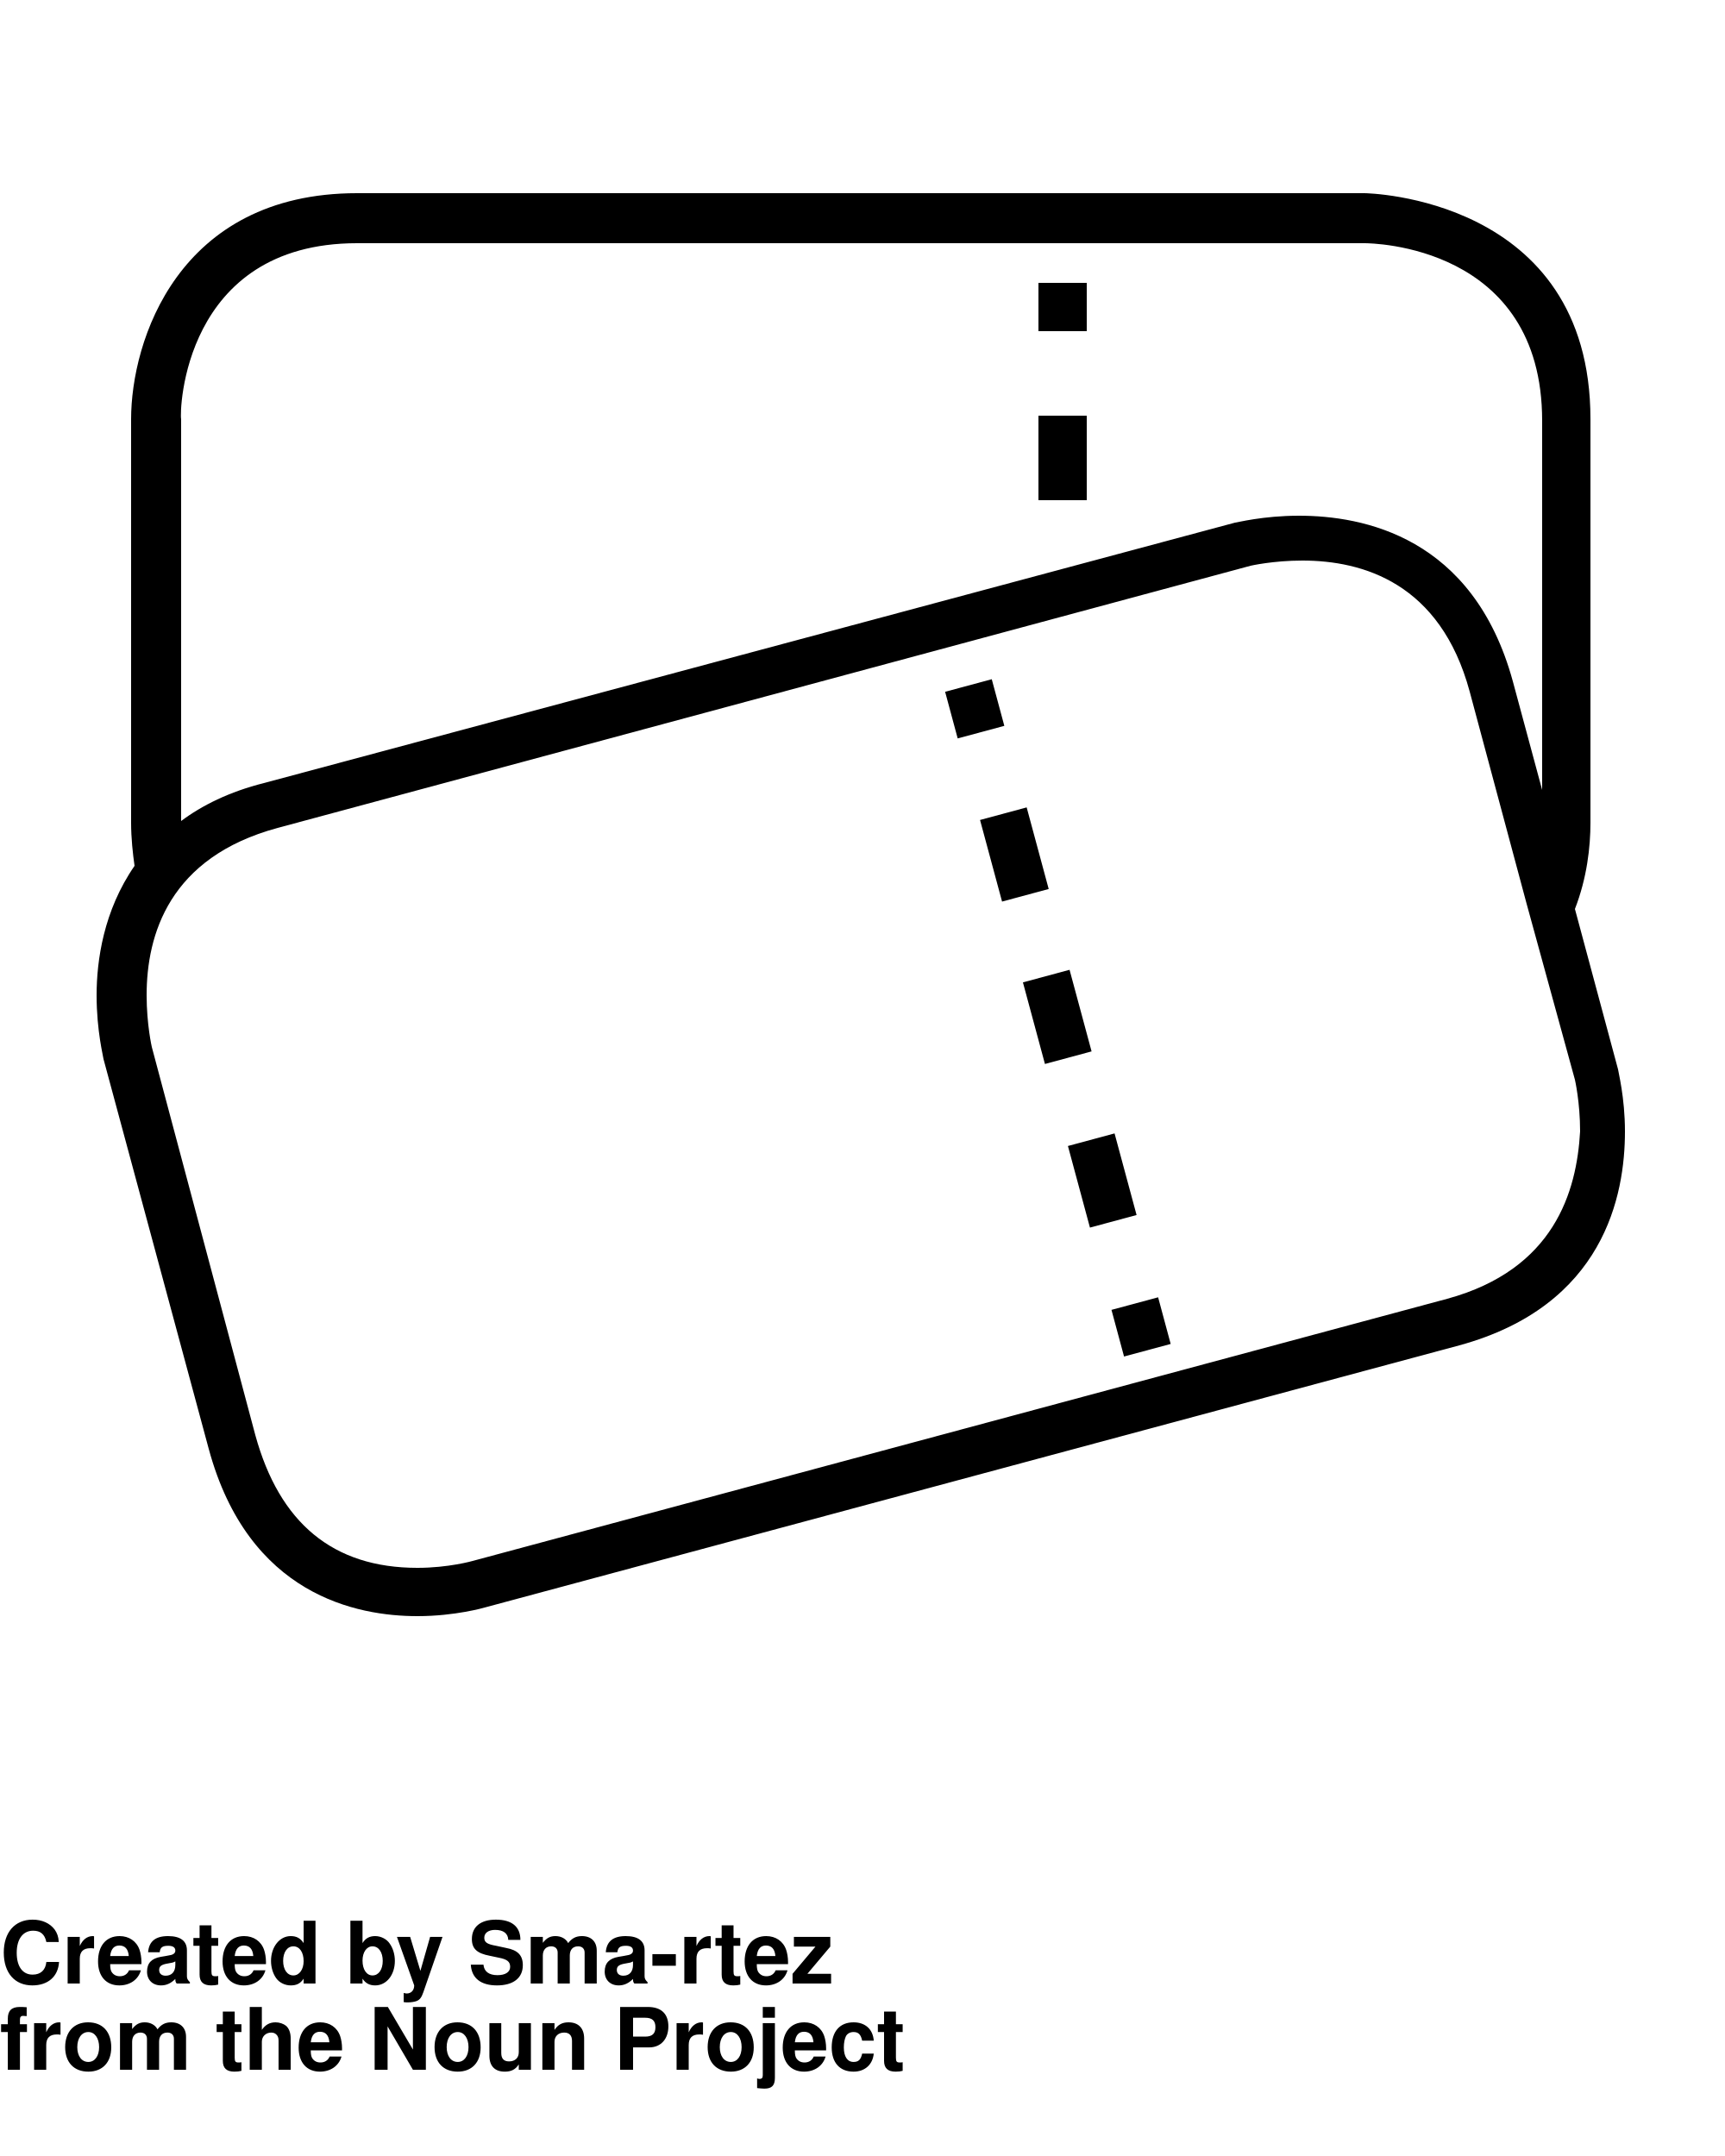
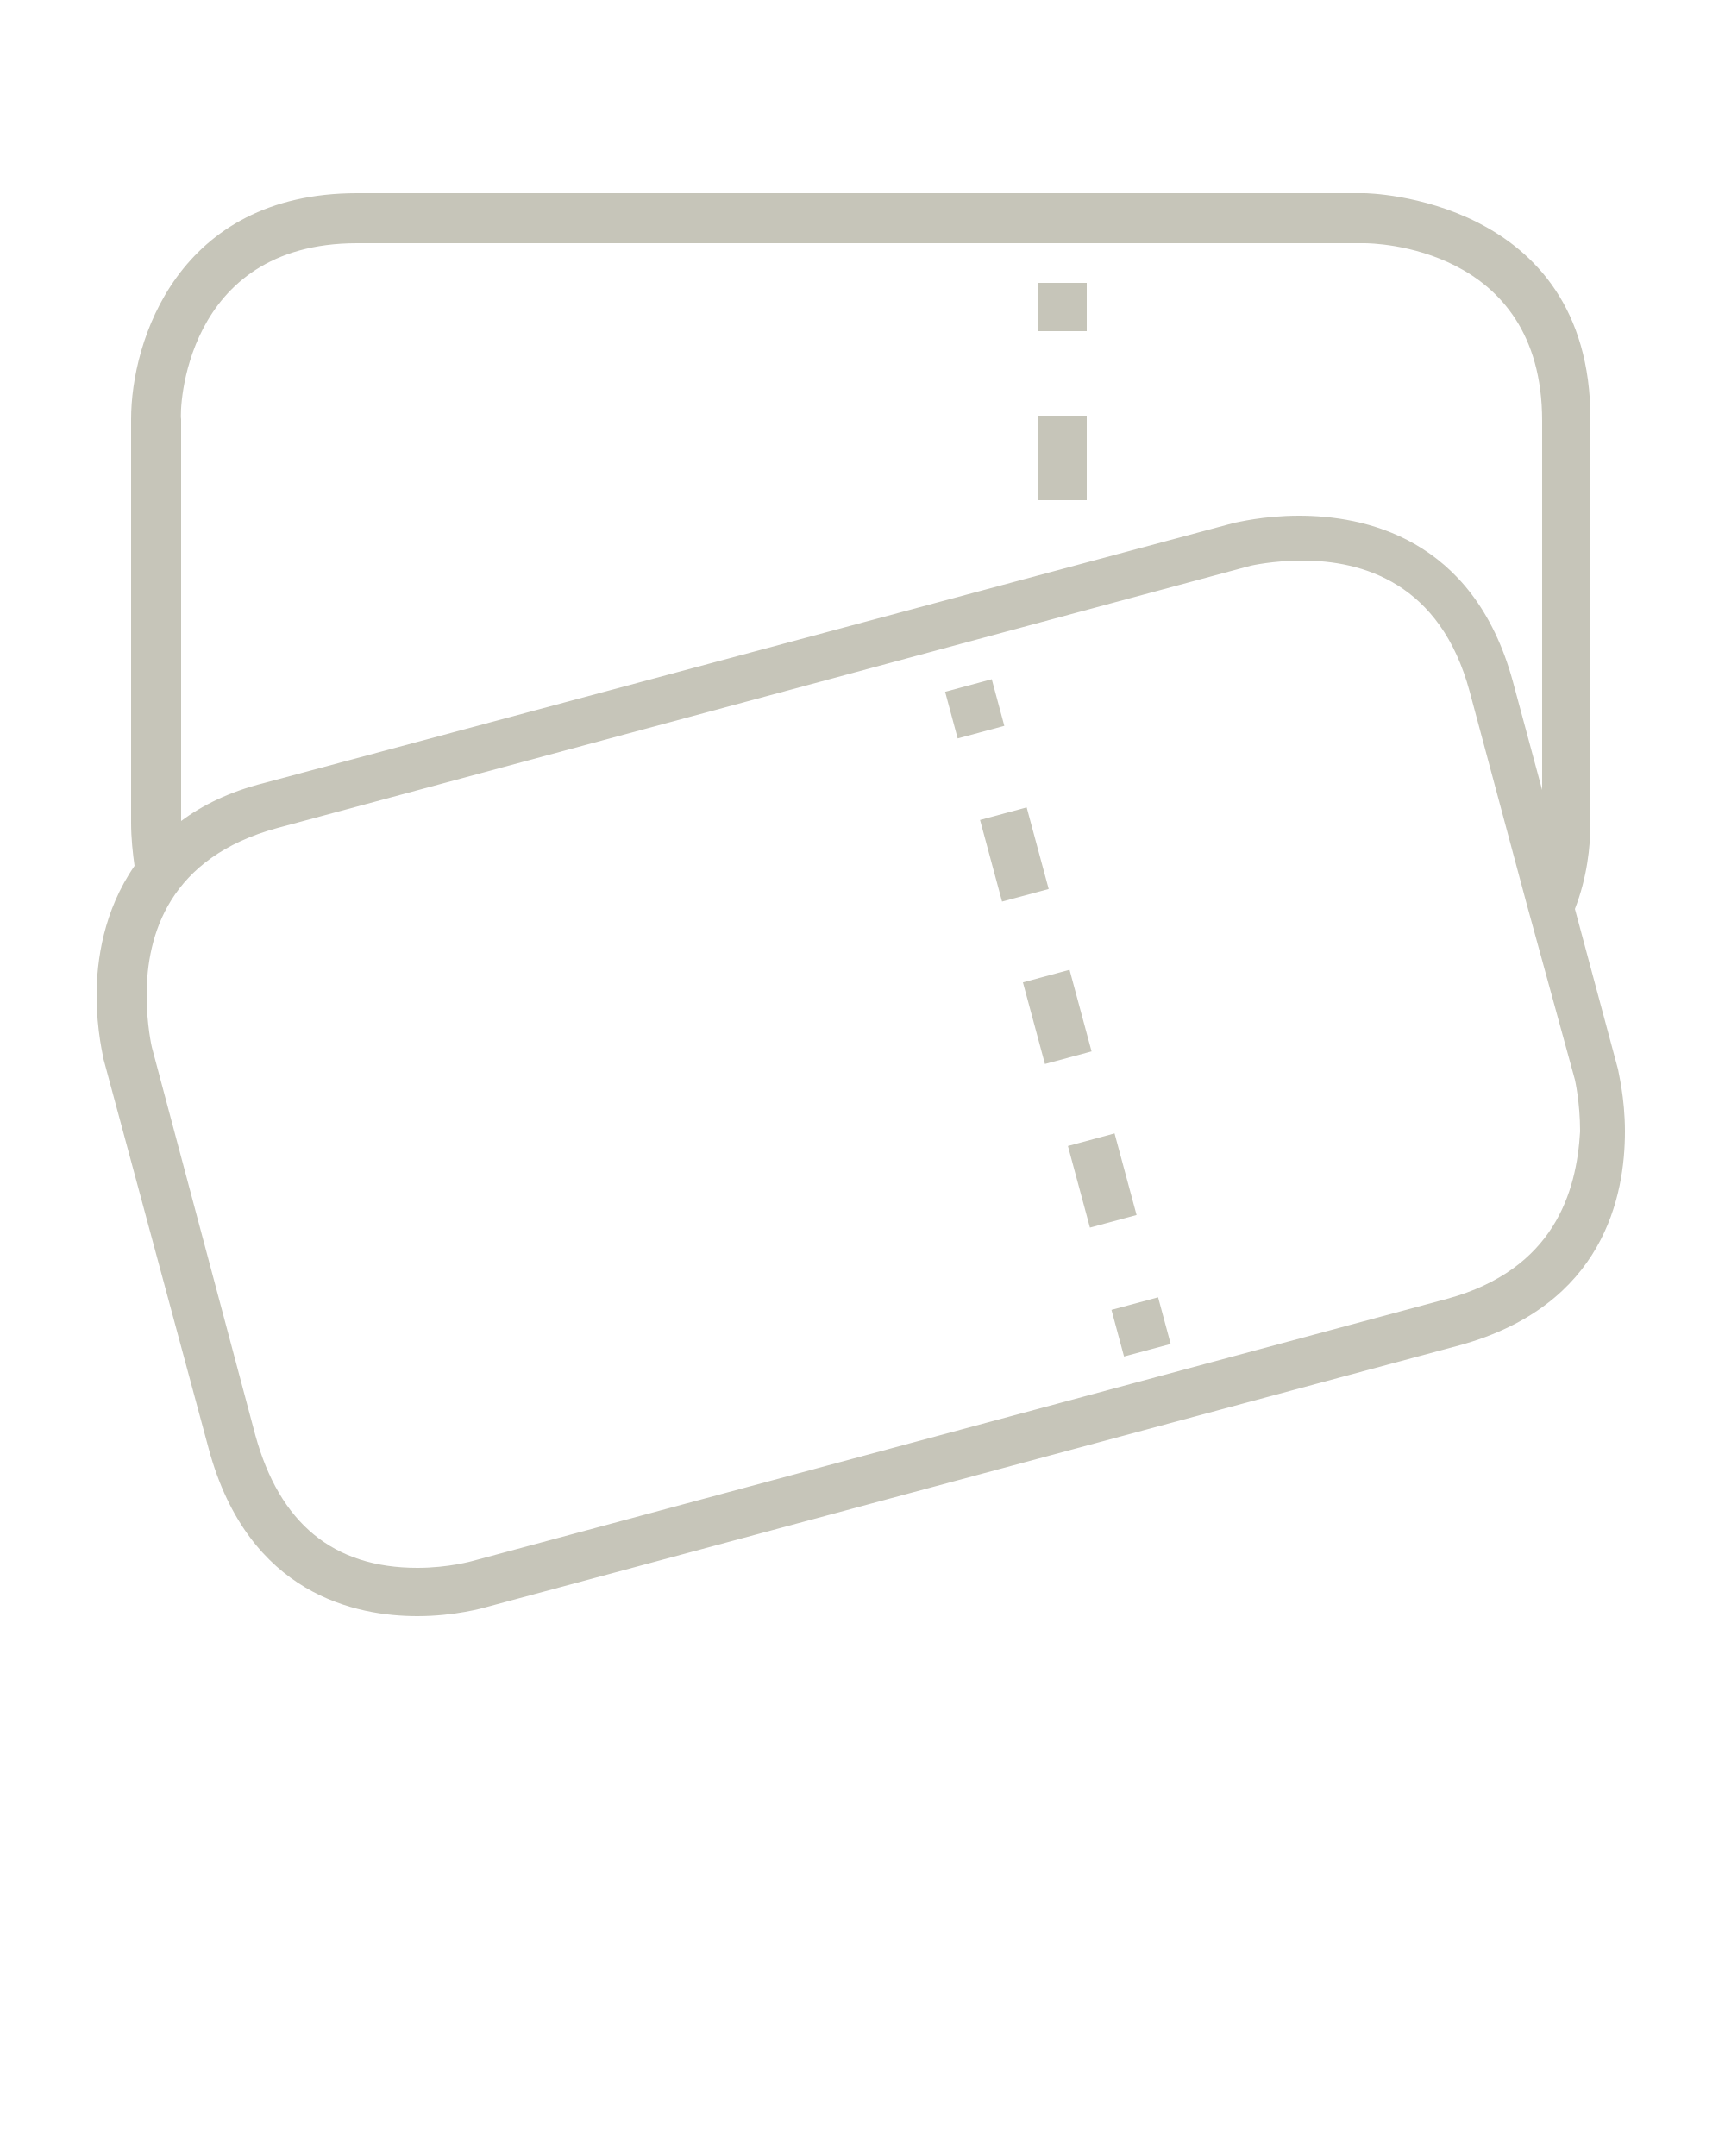
<svg xmlns="http://www.w3.org/2000/svg" version="1.1" x="0px" y="0px" viewBox="0 0 100 125" enable-background="new 0 0 100 100" xml:space="preserve">
  <g>
-     <rect x="60.2" y="16.4" width="2.8" height="2.8" />
-     <rect x="60.2" y="24.1" width="2.8" height="4.9" />
-     <path d="M93.8,62l-2.5-9.3c0.7-1.8,0.9-3.6,0.9-5V24.3c0-12.9-13-13.1-13.1-13.1H20.7c-10.4,0-13.1,8.6-13.1,13.1v23.4   c0,0.9,0.1,1.8,0.2,2.5c-1.8,2.6-2.2,5.5-2.2,7.5c0,2.1,0.4,3.6,0.4,3.7L12.1,84c2.3,8.5,8.6,9.7,12.1,9.7c2.2,0,3.9-0.5,3.9-0.5   L84.6,78c8.4-2.3,9.6-8.7,9.6-12.4C94.2,63.6,93.8,62.1,93.8,62z M20.7,14.1h58.4c0.4,0,10.3,0.1,10.3,10.3v21.4l-1.7-6.3   c-2.3-8.4-8.7-9.6-12.4-9.6c-2.1,0-3.6,0.4-3.7,0.4L15.3,45.4c-2,0.5-3.6,1.3-4.8,2.2V24.3C10.4,23.9,10.6,14.1,20.7,14.1z    M83.9,75.3L27.4,90.5c0,0-1.4,0.4-3.2,0.4c-4.9,0-8-2.6-9.4-7.7L8.8,60.7c0,0-0.3-1.3-0.3-3c0-3.5,1.3-8,7.6-9.7l56.4-15.2   c0,0,1.3-0.3,3-0.3c3.5,0,8,1.3,9.7,7.6l3.3,12.3c0,0,0,0,0,0c0,0,0,0,0,0l2.8,10.2c0,0,0.3,1.3,0.3,3   C91.4,69.1,90.1,73.6,83.9,75.3z" />
-     <rect x="55.1" y="39.7" transform="matrix(0.9656 -0.2602 0.2602 0.9656 -8.7448 16.1109)" width="2.8" height="2.8" />
-     <rect x="59.9" y="56.5" transform="matrix(0.9655 -0.2605 0.2605 0.9655 -13.2516 18.0092)" width="2.8" height="4.9" />
-     <rect x="57.4" y="47.1" transform="matrix(0.9655 -0.2605 0.2605 0.9655 -10.8754 17.018)" width="2.8" height="4.9" />
-     <rect x="62.5" y="66" transform="matrix(0.9655 -0.2605 0.2605 0.9655 -15.6279 19.0004)" width="2.8" height="4.9" />
-     <rect x="64.7" y="75.5" transform="matrix(-0.2602 -0.9656 0.9656 -0.2602 9.0941 160.7667)" width="2.8" height="2.8" />
+     <rect x="60.2" y="16.4" width="2.8" height="2.8" fill="#C6C5B9" />
+     <rect x="60.2" y="24.1" width="2.8" height="4.9" fill="#C6C5B9" />
+     <path d="M93.8,62l-2.5-9.3c0.7-1.8,0.9-3.6,0.9-5V24.3c0-12.9-13-13.1-13.1-13.1H20.7c-10.4,0-13.1,8.6-13.1,13.1v23.4   c0,0.9,0.1,1.8,0.2,2.5c-1.8,2.6-2.2,5.5-2.2,7.5c0,2.1,0.4,3.6,0.4,3.7L12.1,84c2.3,8.5,8.6,9.7,12.1,9.7c2.2,0,3.9-0.5,3.9-0.5   L84.6,78c8.4-2.3,9.6-8.7,9.6-12.4C94.2,63.6,93.8,62.1,93.8,62z M20.7,14.1h58.4c0.4,0,10.3,0.1,10.3,10.3v21.4l-1.7-6.3   c-2.3-8.4-8.7-9.6-12.4-9.6c-2.1,0-3.6,0.4-3.7,0.4L15.3,45.4c-2,0.5-3.6,1.3-4.8,2.2V24.3C10.4,23.9,10.6,14.1,20.7,14.1z    M83.9,75.3L27.4,90.5c0,0-1.4,0.4-3.2,0.4c-4.9,0-8-2.6-9.4-7.7L8.8,60.7c0,0-0.3-1.3-0.3-3c0-3.5,1.3-8,7.6-9.7l56.4-15.2   c0,0,1.3-0.3,3-0.3c3.5,0,8,1.3,9.7,7.6l3.3,12.3c0,0,0,0,0,0c0,0,0,0,0,0l2.8,10.2c0,0,0.3,1.3,0.3,3   C91.4,69.1,90.1,73.6,83.9,75.3z" fill="#C6C5B9" />
+     <rect x="55.1" y="39.7" transform="matrix(0.9656 -0.2602 0.2602 0.9656 -8.7448 16.1109)" width="2.8" height="2.8" fill="#C6C5B9" />
+     <rect x="59.9" y="56.5" transform="matrix(0.9655 -0.2605 0.2605 0.9655 -13.2516 18.0092)" width="2.8" height="4.9" fill="#C6C5B9" />
+     <rect x="57.4" y="47.1" transform="matrix(0.9655 -0.2605 0.2605 0.9655 -10.8754 17.018)" width="2.8" height="4.9" fill="#C6C5B9" />
+     <rect x="62.5" y="66" transform="matrix(0.9655 -0.2605 0.2605 0.9655 -15.6279 19.0004)" width="2.8" height="4.9" fill="#C6C5B9" />
+     <rect x="64.7" y="75.5" transform="matrix(-0.2602 -0.9656 0.9656 -0.2602 9.0941 160.7667)" width="2.8" height="2.8" fill="#C6C5B9" />
  </g>
-   <text x="0" y="115" fill="#000000" font-size="5px" font-weight="bold" font-family="'Helvetica Neue', Helvetica, Arial-Unicode, Arial, Sans-serif">Created by Sma-rtez</text>
-   <text x="0" y="120" fill="#000000" font-size="5px" font-weight="bold" font-family="'Helvetica Neue', Helvetica, Arial-Unicode, Arial, Sans-serif">from the Noun Project</text>
</svg>
